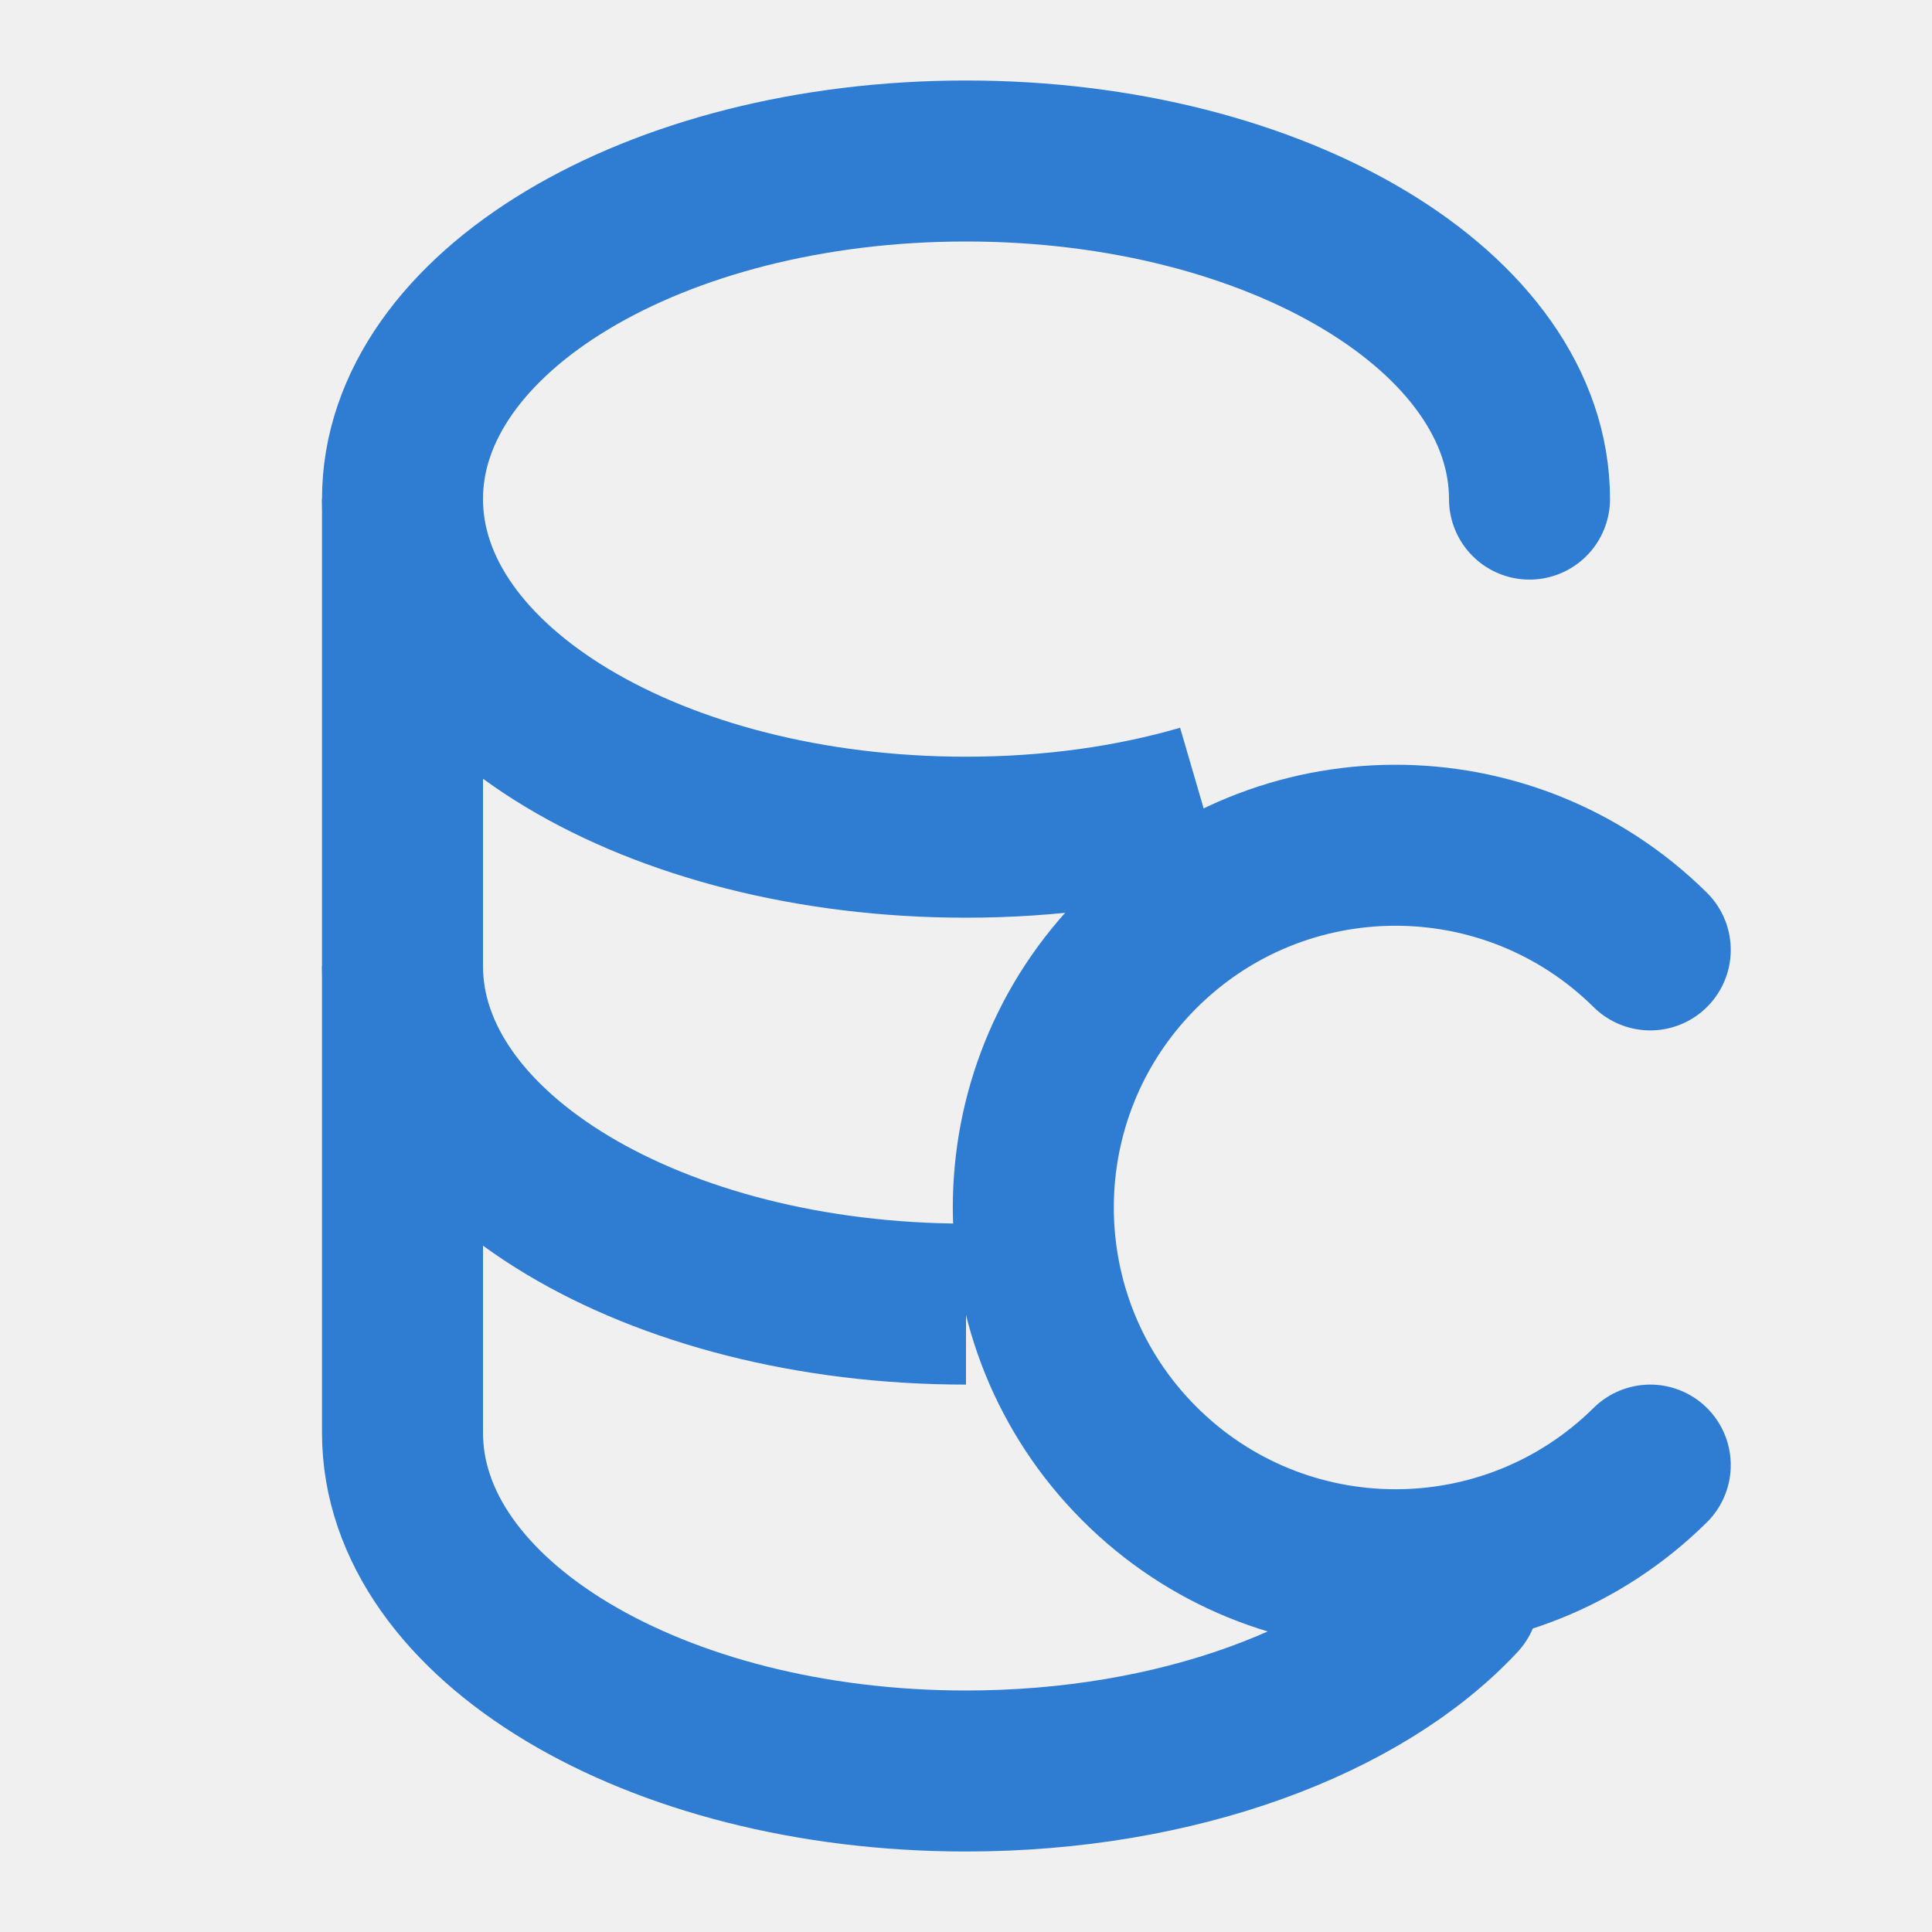
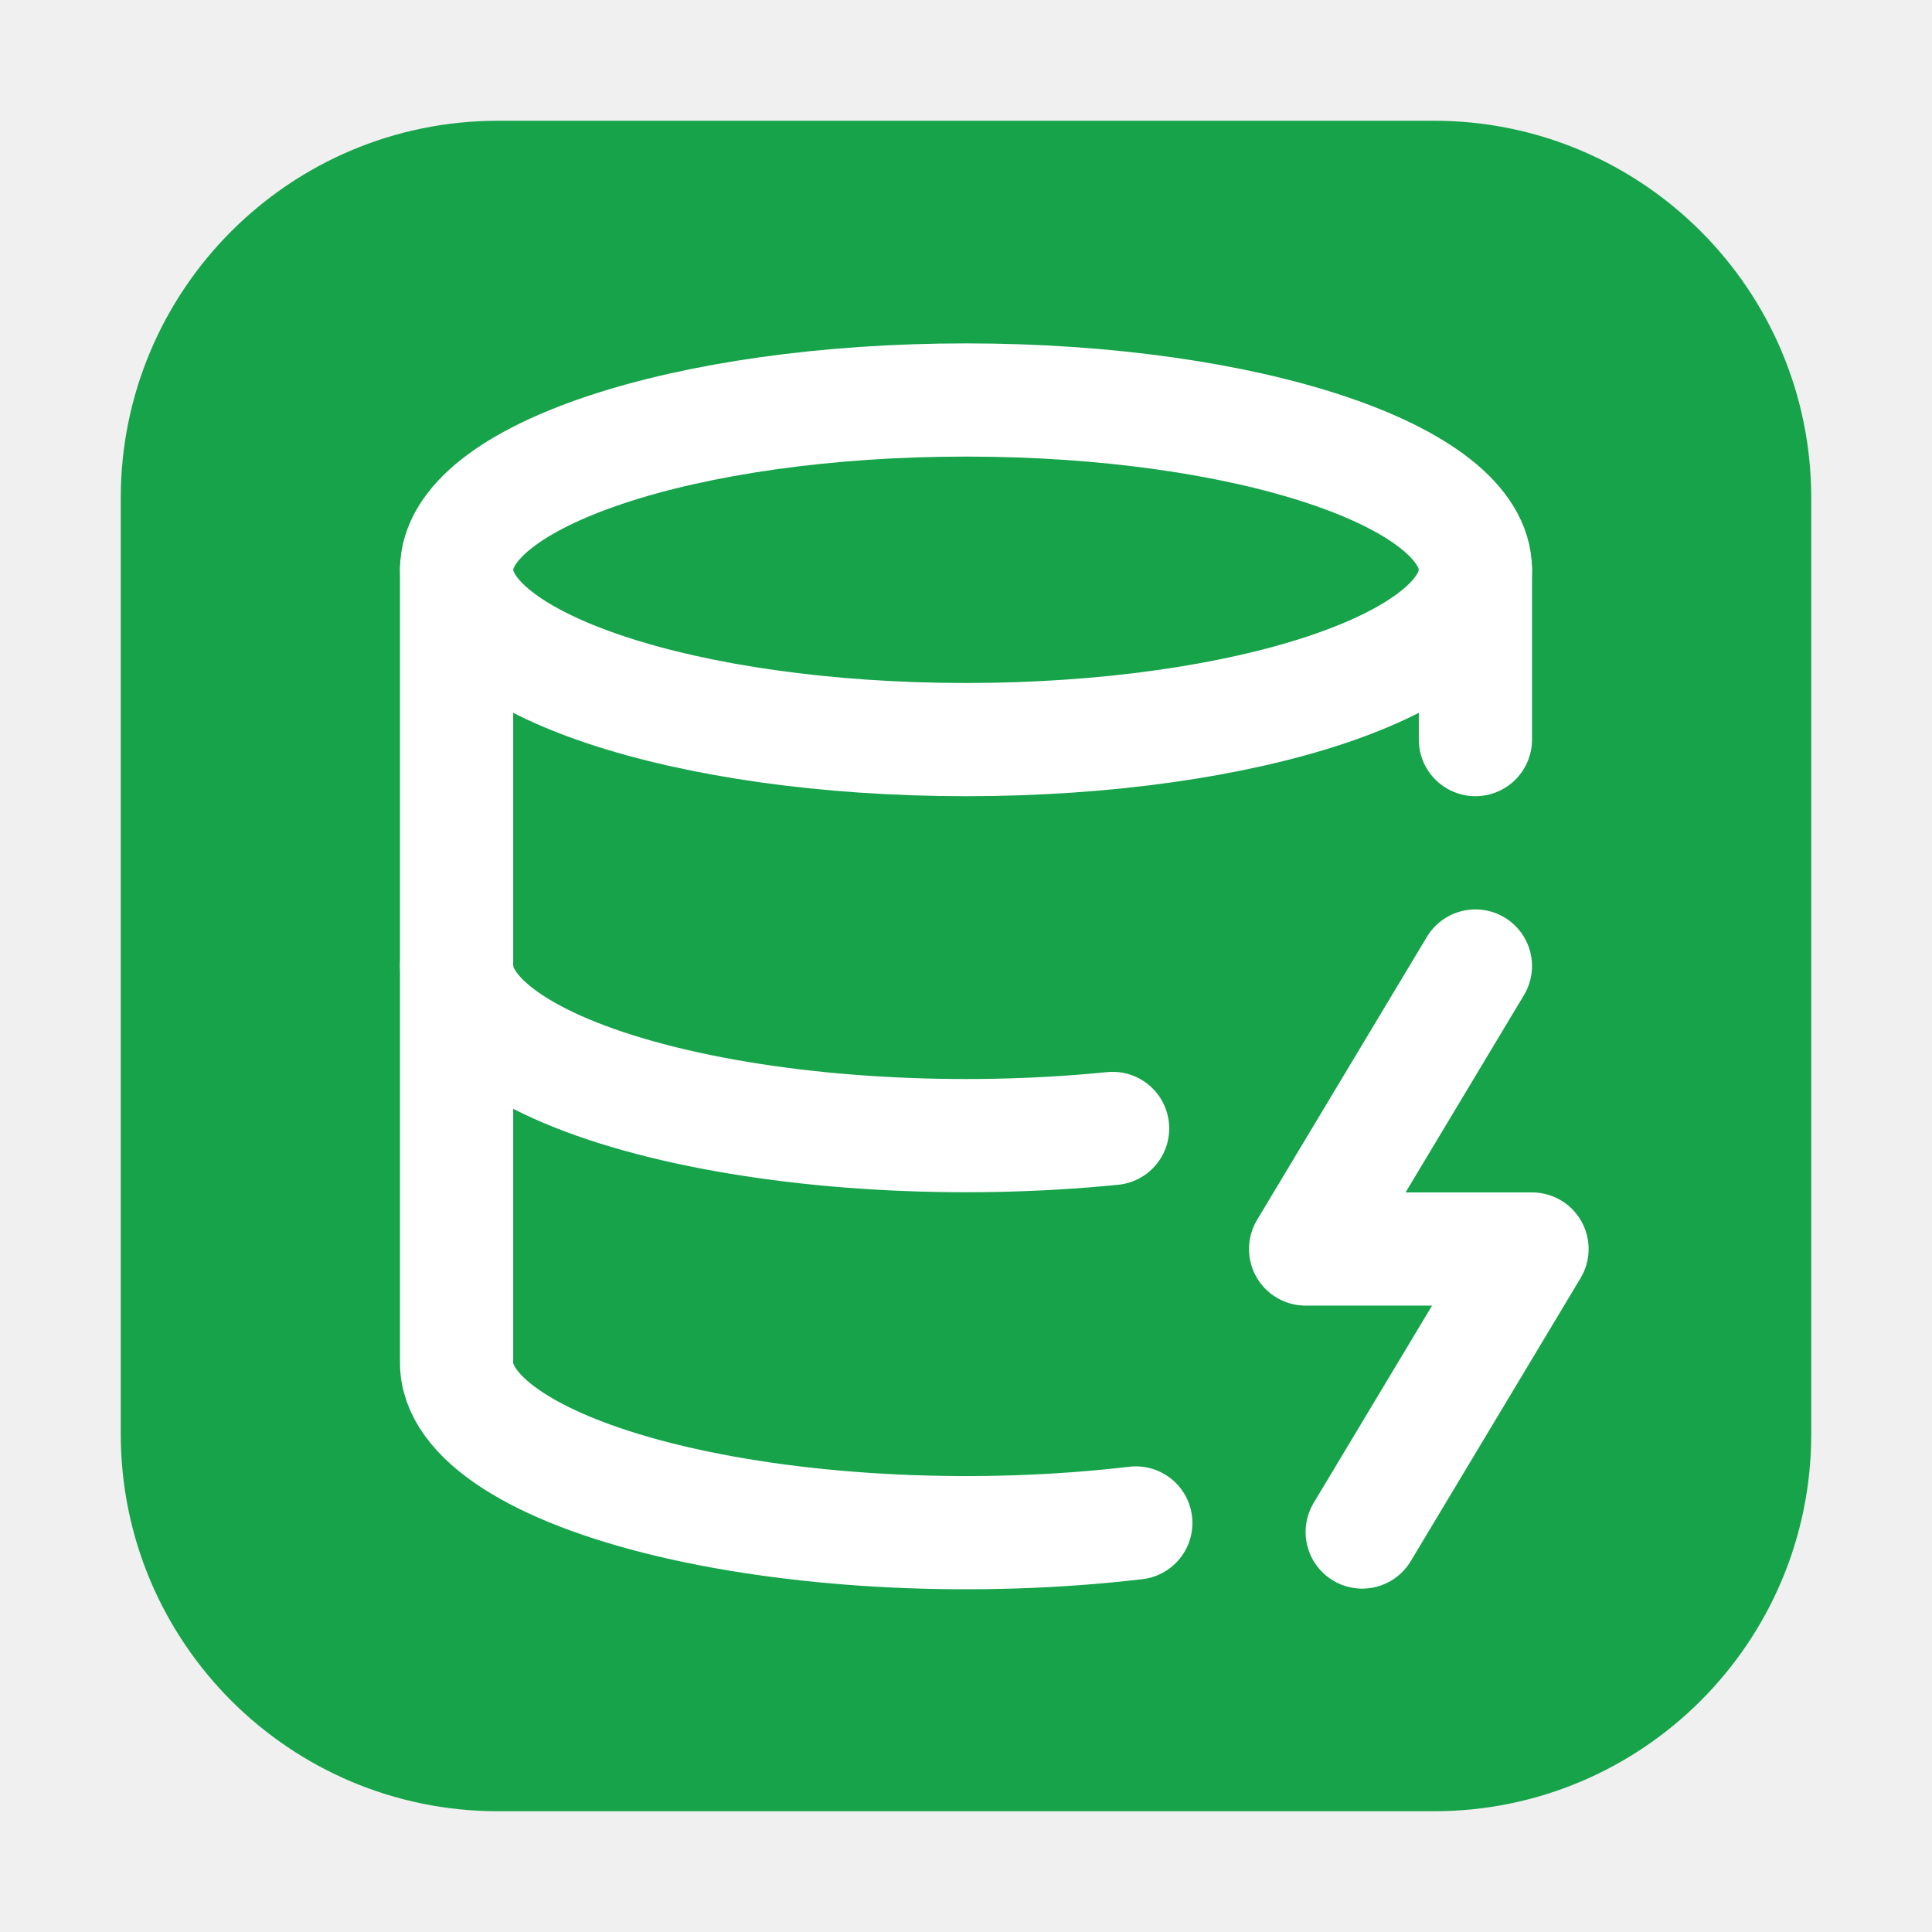
<svg xmlns="http://www.w3.org/2000/svg" viewBox="0 0 24 24" fill="none">
-   <path d="M19 6.2C19 3.88 15.87 2 12 2S5 3.88 5 6.2v11.6C5 20.12 8.13 22 12 22c2.63 0 4.92-.87 6.12-2.16" stroke="#2F7DD3" stroke-width="2" stroke-linecap="round" />
-   <path d="M5 6.2c0 2.32 3.13 4.2 7 4.2 1.05 0 2.05-.14 2.94-.4M5 12c0 2.32 3.13 4.2 7 4.2" stroke="#2F7DD3" stroke-width="2" />
-   <path d="M20.5 11.8a4.5 4.5 0 1 0 0 6.4" stroke="#2F7DD3" stroke-width="2" stroke-linecap="round" />
+   <rect x="1.5" y="1.5" width="21" height="21" rx="4.688" fill="#16A34A" />
+   <g transform="translate(3.5625 3.5625) scale(0.703125)" stroke="#FFFFFF" stroke-width="2.0" stroke-linecap="round" stroke-linejoin="round">
+     <ellipse cx="12" cy="5" rx="9" ry="3" />
+     <path d="M3 5V19A9 3 0 0 0 15 21.84" />
+     <path d="M21 5V8" />
+     <path d="M21 12L18 17H22L19 22" />
+     <path d="M3 12A9 3 0 0 0 14.59 14.87" />
+   </g>
</svg>
